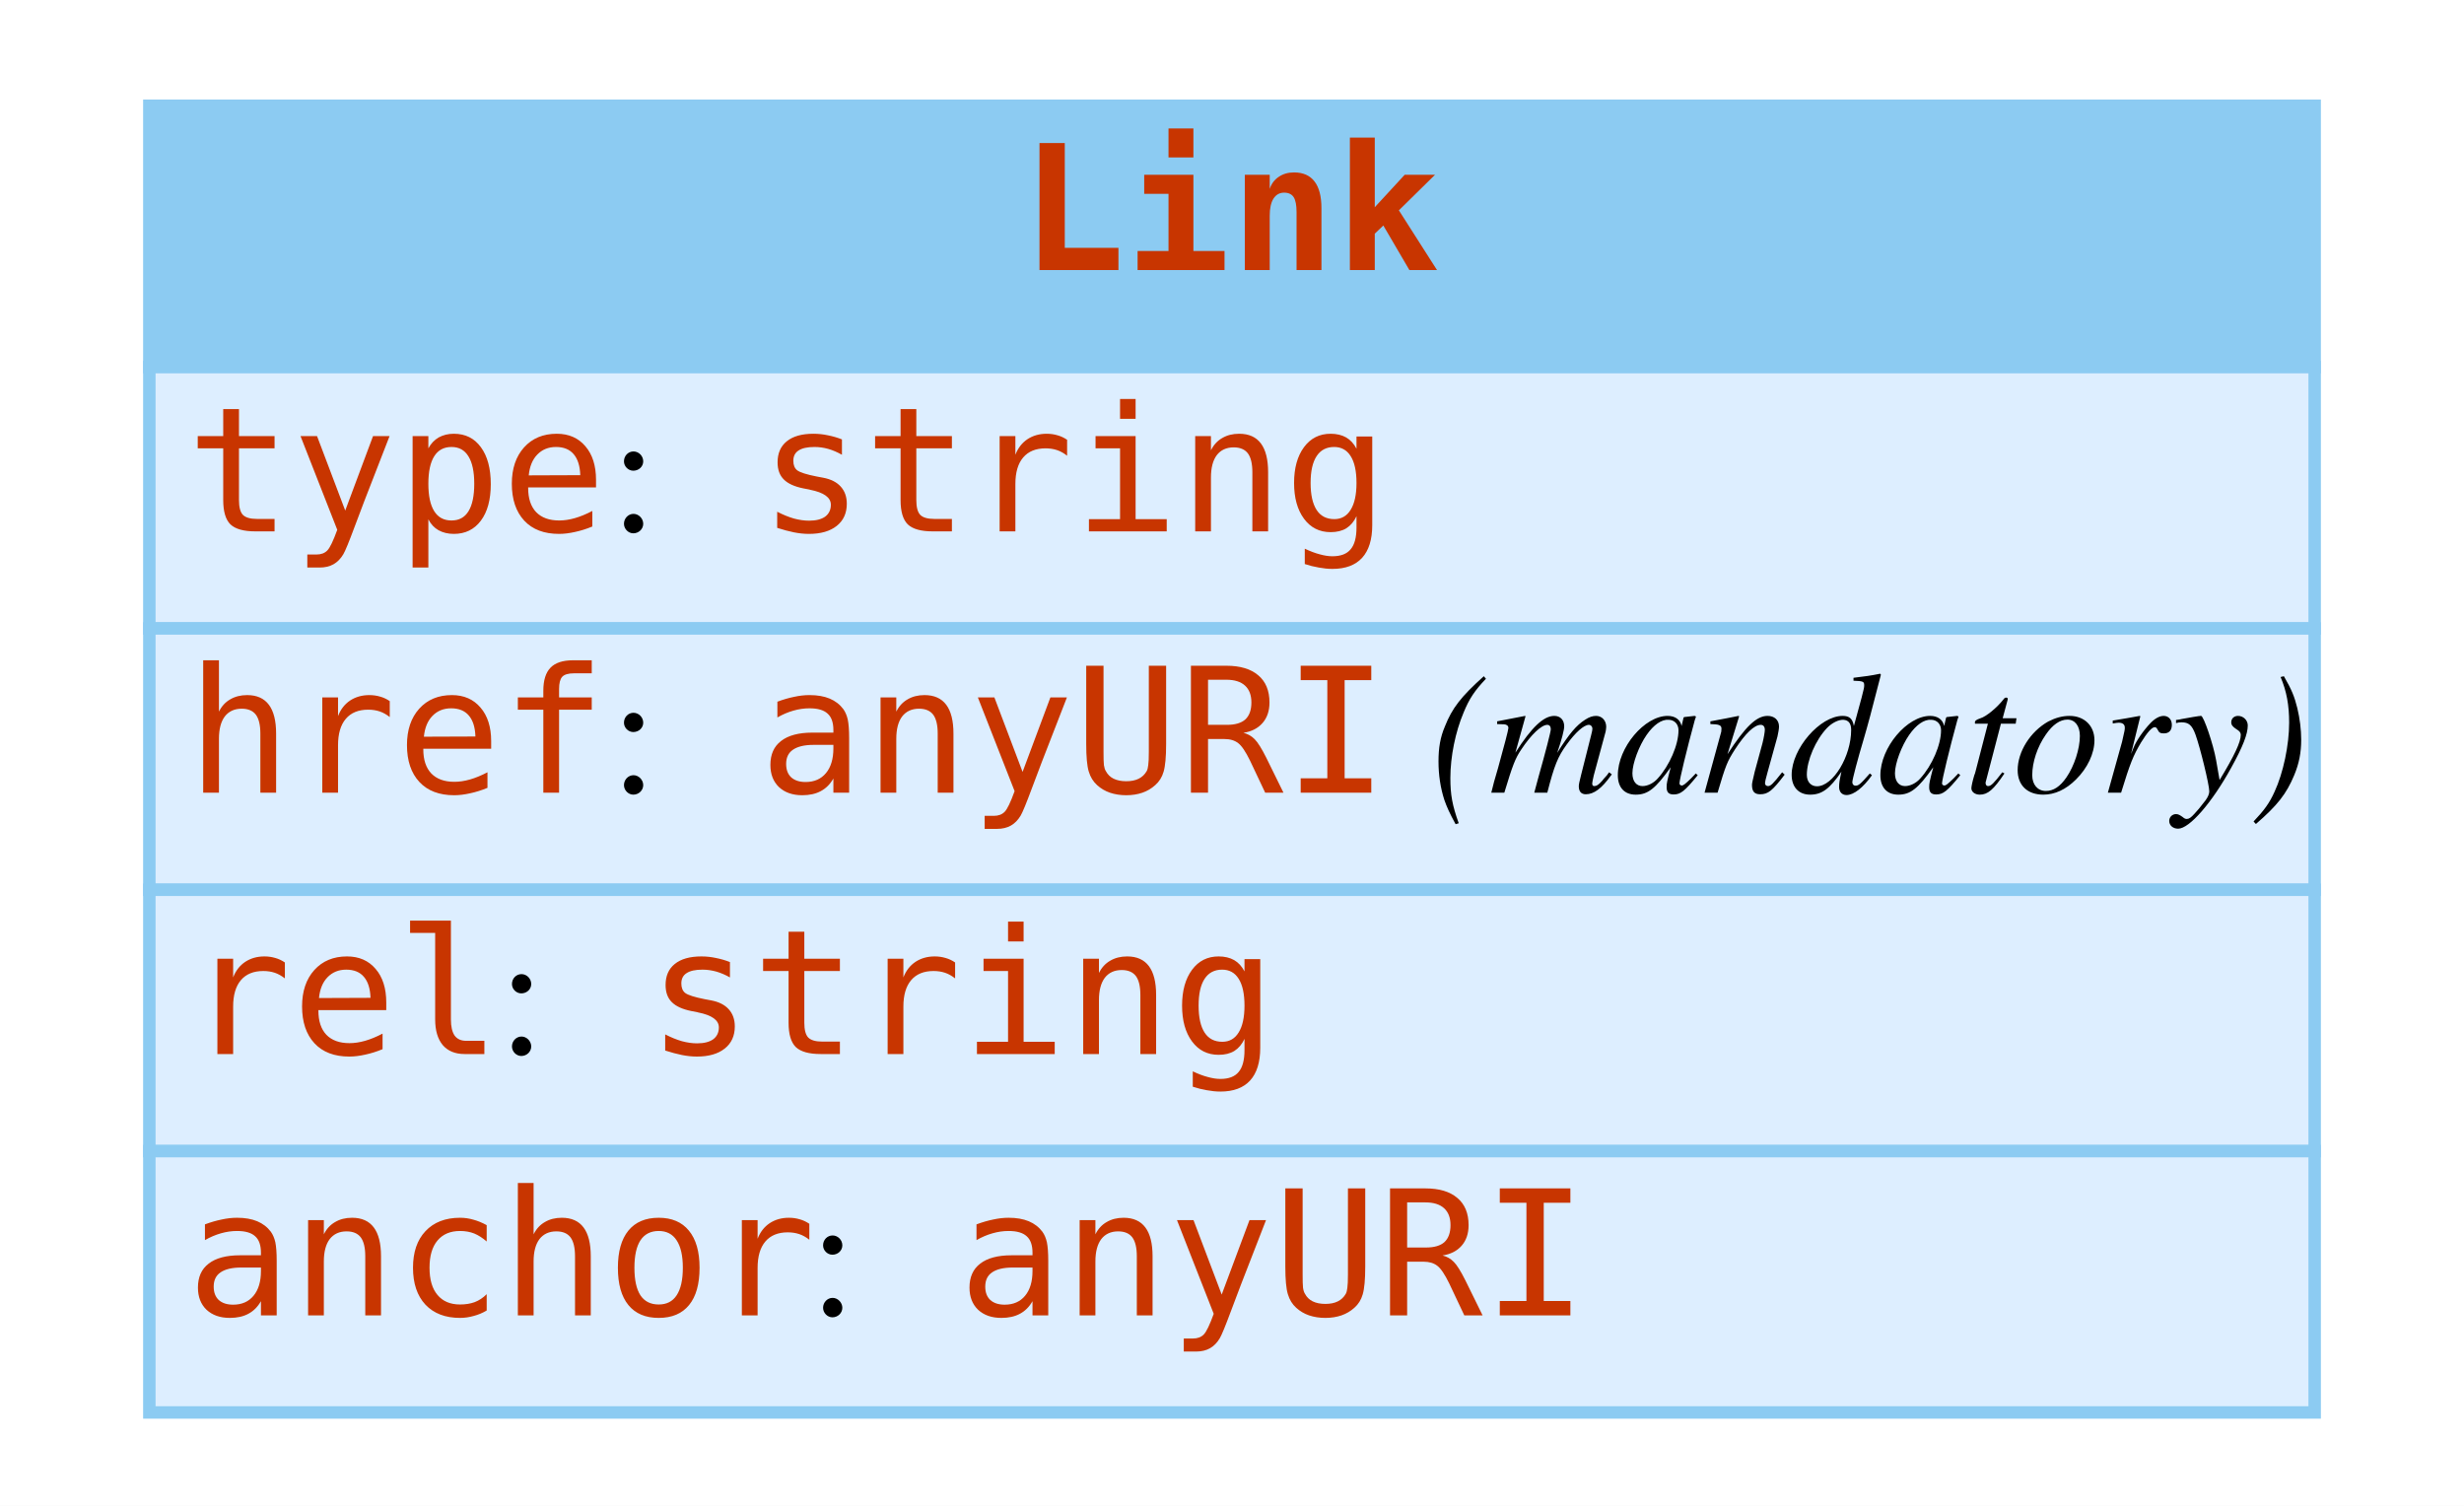
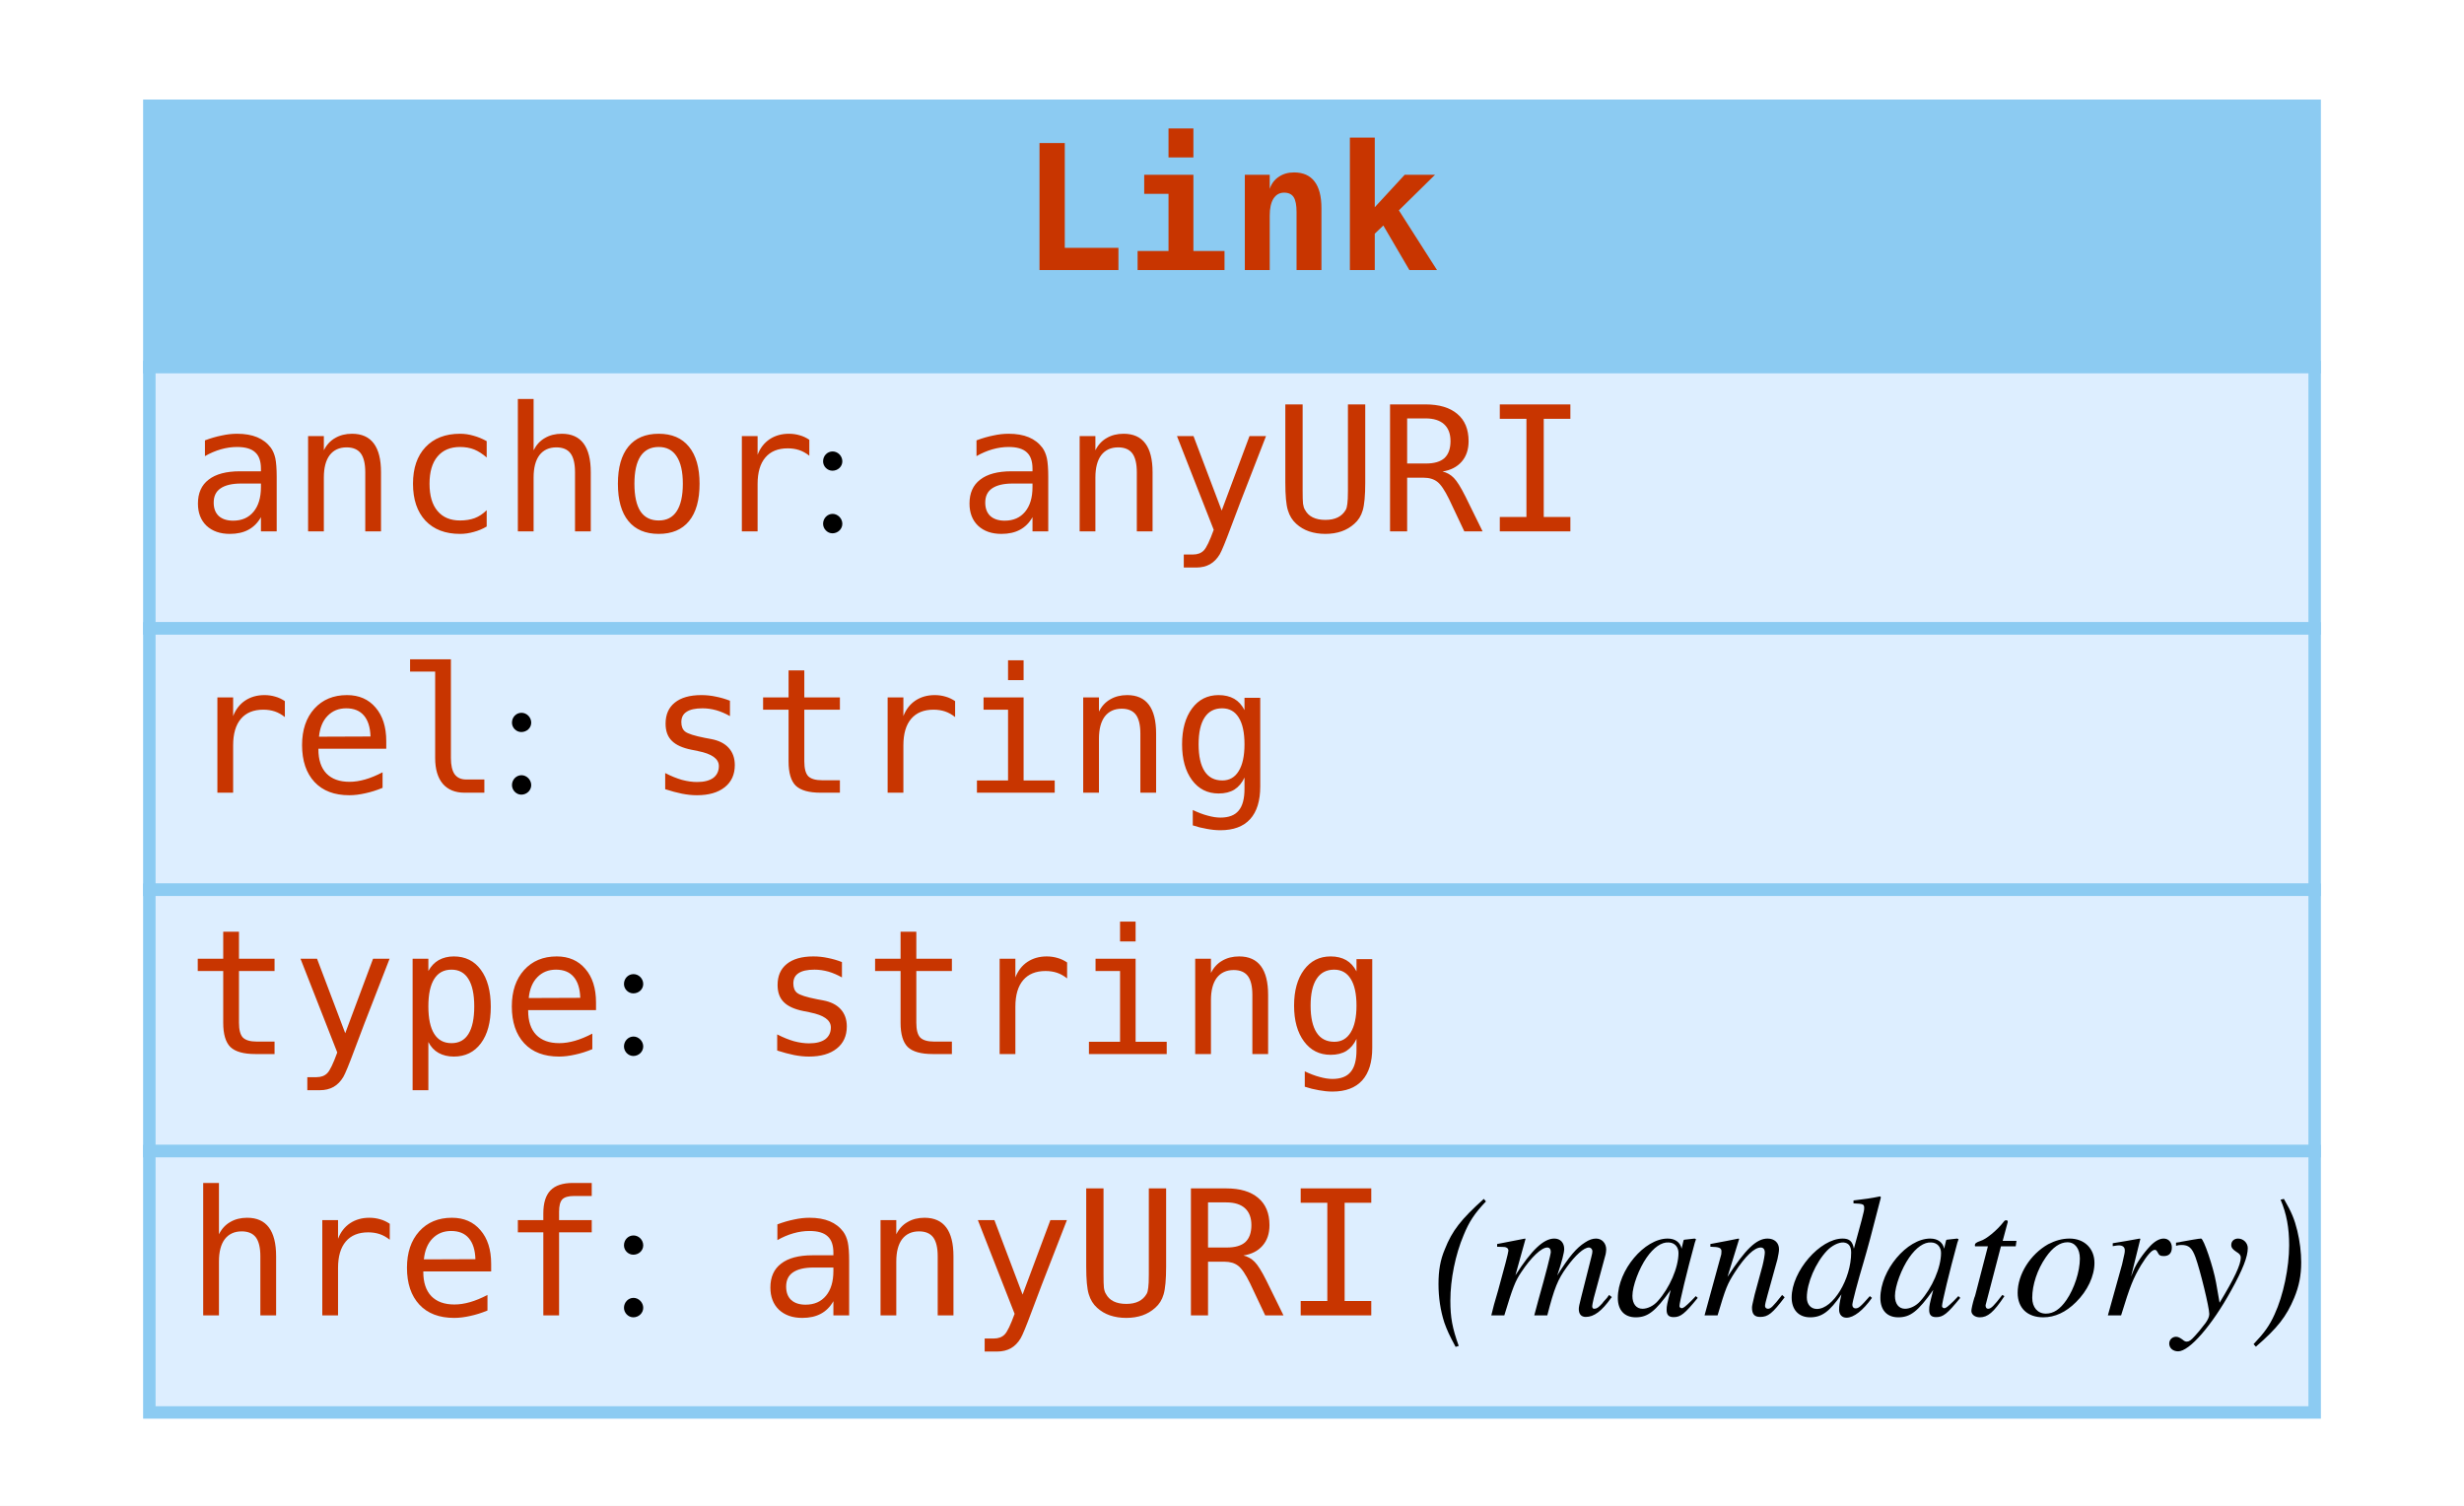
<svg xmlns="http://www.w3.org/2000/svg" width="198pt" height="121pt" viewBox="0.00 0.00 198.00 121.00">
  <g id="graph0" class="graph" transform="scale(1 1) rotate(0) translate(4 117)">
    <polygon fill="white" stroke="none" points="-4,4 -4,-117 194,-117 194,4 -4,4" />
    <g id="node1" class="node">
      <polygon fill="#8ccbf2" stroke="none" points="8,-87.5 8,-108.5 182,-108.5 182,-87.5 8,-87.5" />
      <polygon fill="none" stroke="#8ccbf2" points="8,-87.5 8,-108.5 182,-108.5 182,-87.5 8,-87.5" />
      <text text-anchor="start" x="78" y="-95.3" font-family="mono" font-weight="bold" font-size="14.00" fill="#c83500">Link</text>
      <polygon fill="#ddeeff" stroke="none" points="8,-66.5 8,-87.5 182,-87.5 182,-66.5 8,-66.5" />
      <polygon fill="none" stroke="#8ccbf2" points="8,-66.5 8,-87.5 182,-87.5 182,-66.5 8,-66.5" />
-       <text text-anchor="start" x="11" y="-74.3" font-family="mono" font-size="14.00" fill="#c83500">type</text>
-       <text text-anchor="start" x="45" y="-74.3" font-family="Times,serif" font-size="14.00"> : </text>
-       <text text-anchor="start" x="57" y="-74.3" font-family="mono" font-size="14.00" fill="#c83500">string</text>
+       <text text-anchor="start" x="11" y="-74.3" font-family="mono" font-size="14.00" fill="#c83500">anchor</text>
+       <text text-anchor="start" x="61" y="-74.3" font-family="Times,serif" font-size="14.00"> : </text>
+       <text text-anchor="start" x="73" y="-74.3" font-family="mono" font-size="14.00" fill="#c83500">anyURI</text>
      <polygon fill="#ddeeff" stroke="none" points="8,-45.5 8,-66.5 182,-66.5 182,-45.5 8,-45.5" />
      <polygon fill="none" stroke="#8ccbf2" points="8,-45.5 8,-66.5 182,-66.5 182,-45.5 8,-45.5" />
-       <text text-anchor="start" x="11" y="-53.3" font-family="mono" font-size="14.00" fill="#c83500">href</text>
-       <text text-anchor="start" x="45" y="-53.3" font-family="Times,serif" font-size="14.00"> : </text>
-       <text text-anchor="start" x="57" y="-53.3" font-family="mono" font-size="14.00" fill="#c83500">anyURI</text>
-       <text text-anchor="start" x="107" y="-53.3" font-family="Times,serif" font-size="14.00"> </text>
-       <text text-anchor="start" x="111" y="-53.3" font-family="Times,serif" font-style="italic" font-size="14.00">(mandatory)</text>
+       <text text-anchor="start" x="11" y="-53.3" font-family="mono" font-size="14.00" fill="#c83500">rel</text>
+       <text text-anchor="start" x="36" y="-53.3" font-family="Times,serif" font-size="14.00"> : </text>
+       <text text-anchor="start" x="48" y="-53.3" font-family="mono" font-size="14.00" fill="#c83500">string</text>
      <polygon fill="#ddeeff" stroke="none" points="8,-24.5 8,-45.5 182,-45.5 182,-24.5 8,-24.5" />
      <polygon fill="none" stroke="#8ccbf2" points="8,-24.5 8,-45.5 182,-45.5 182,-24.5 8,-24.5" />
-       <text text-anchor="start" x="11" y="-32.3" font-family="mono" font-size="14.00" fill="#c83500">rel</text>
-       <text text-anchor="start" x="36" y="-32.3" font-family="Times,serif" font-size="14.00"> : </text>
-       <text text-anchor="start" x="48" y="-32.3" font-family="mono" font-size="14.00" fill="#c83500">string</text>
+       <text text-anchor="start" x="11" y="-32.3" font-family="mono" font-size="14.00" fill="#c83500">type</text>
+       <text text-anchor="start" x="45" y="-32.3" font-family="Times,serif" font-size="14.00"> : </text>
+       <text text-anchor="start" x="57" y="-32.3" font-family="mono" font-size="14.00" fill="#c83500">string</text>
      <polygon fill="#ddeeff" stroke="none" points="8,-3.5 8,-24.5 182,-24.5 182,-3.5 8,-3.5" />
      <polygon fill="none" stroke="#8ccbf2" points="8,-3.5 8,-24.5 182,-24.5 182,-3.5 8,-3.5" />
-       <text text-anchor="start" x="11" y="-11.3" font-family="mono" font-size="14.00" fill="#c83500">anchor</text>
-       <text text-anchor="start" x="61" y="-11.3" font-family="Times,serif" font-size="14.00"> : </text>
-       <text text-anchor="start" x="73" y="-11.3" font-family="mono" font-size="14.00" fill="#c83500">anyURI</text>
+       <text text-anchor="start" x="11" y="-11.3" font-family="mono" font-size="14.00" fill="#c83500">href</text>
+       <text text-anchor="start" x="45" y="-11.3" font-family="Times,serif" font-size="14.00"> : </text>
+       <text text-anchor="start" x="57" y="-11.3" font-family="mono" font-size="14.00" fill="#c83500">anyURI</text>
+       <text text-anchor="start" x="107" y="-11.3" font-family="Times,serif" font-size="14.00"> </text>
+       <text text-anchor="start" x="111" y="-11.3" font-family="Times,serif" font-style="italic" font-size="14.00">(mandatory)</text>
    </g>
  </g>
</svg>
